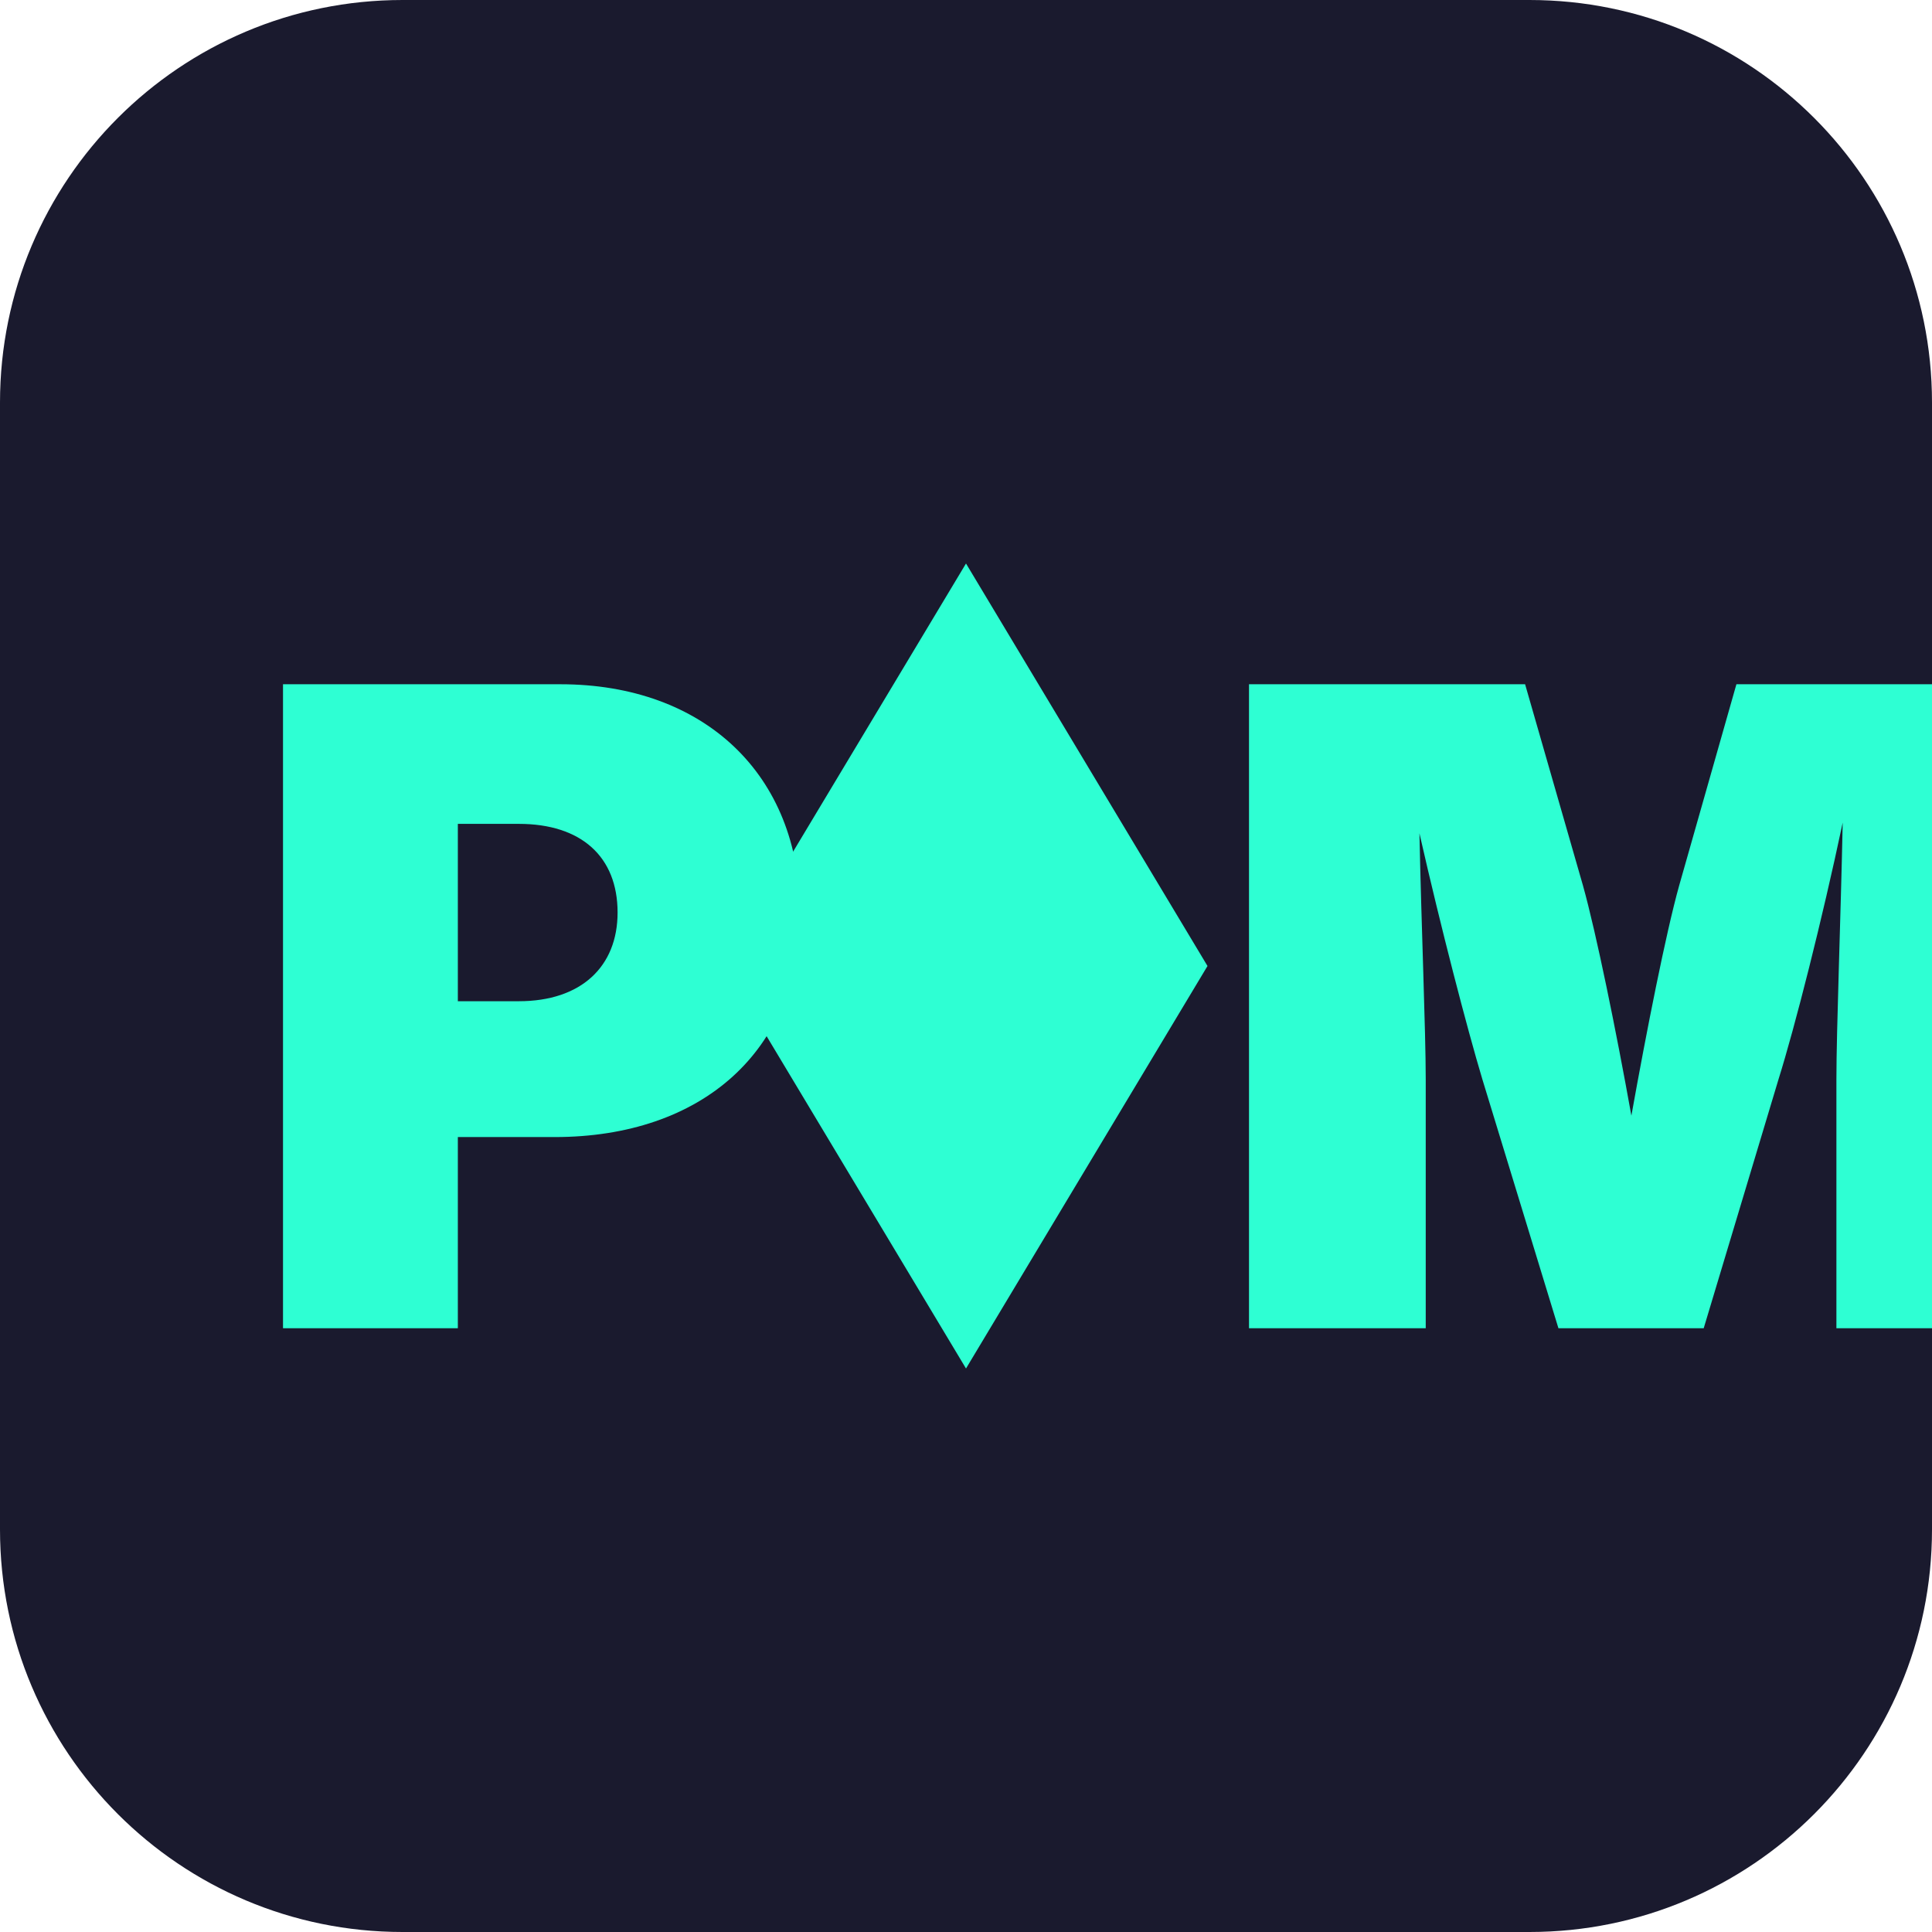
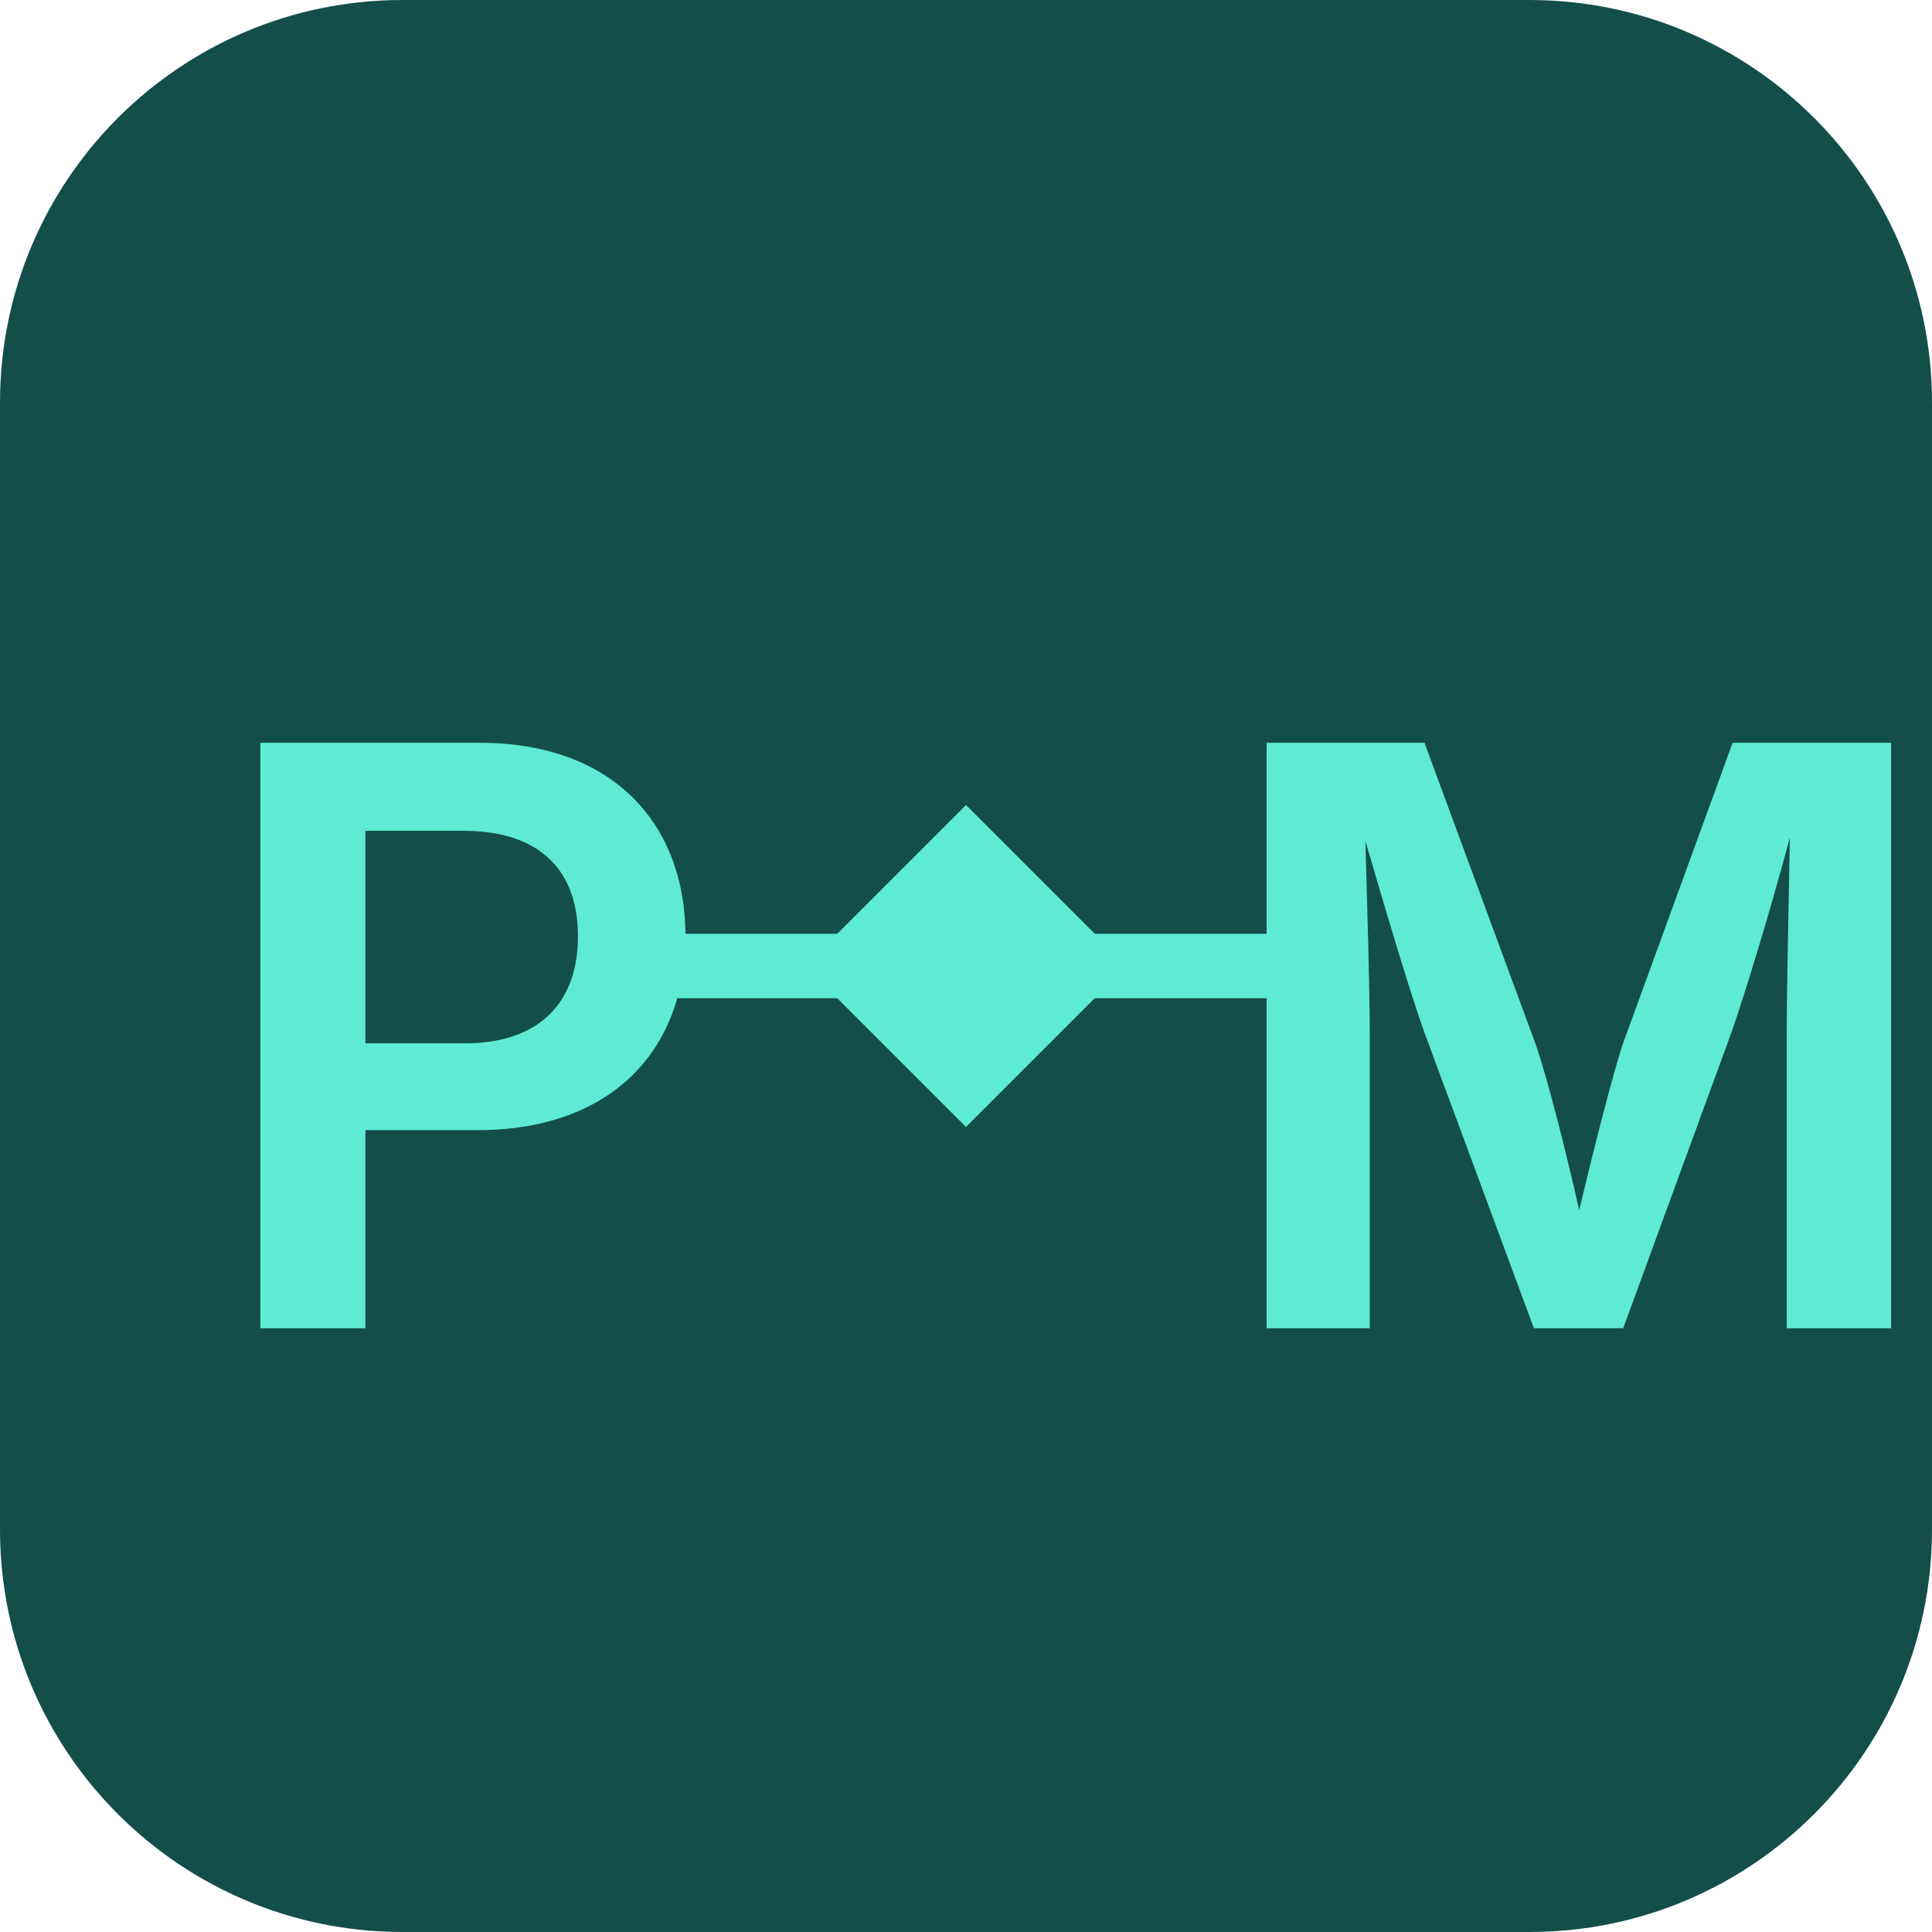
<svg xmlns="http://www.w3.org/2000/svg" width="48" height="48" viewBox="0 0 48 48">
-   <rect width="48" height="48" rx="10" fill="#1a1a2e" />
-   <text x="6" y="33" font-family="Inter, Arial, sans-serif" font-weight="900" font-size="22" fill="#2EFFD3">P</text>
-   <polygon points="24,14 30,24 24,34 18,24" fill="#2EFFD3" />
-   <text x="30" y="33" font-family="Inter, Arial, sans-serif" font-weight="900" font-size="22" fill="#2EFFD3">M</text>
+   <rect width="48" height="48" rx="10" fill="#134e4a" />
+   <text x="5" y="33" font-family="Inter, system-ui, sans-serif" font-weight="600" font-size="20" fill="#5eead4">P</text>
+   <svg x="16" y="10" width="16" height="28" viewBox="0 0 40 20">
+     <rect x="0" y="8" width="40" height="4" fill="#5eead4" />
+     <polygon points="20,0 30,10 20,20 10,10" fill="#5eead4" />
+   </svg>
+   <text x="30" y="33" font-family="Inter, system-ui, sans-serif" font-weight="600" font-size="20" fill="#5eead4">M</text>
</svg>
